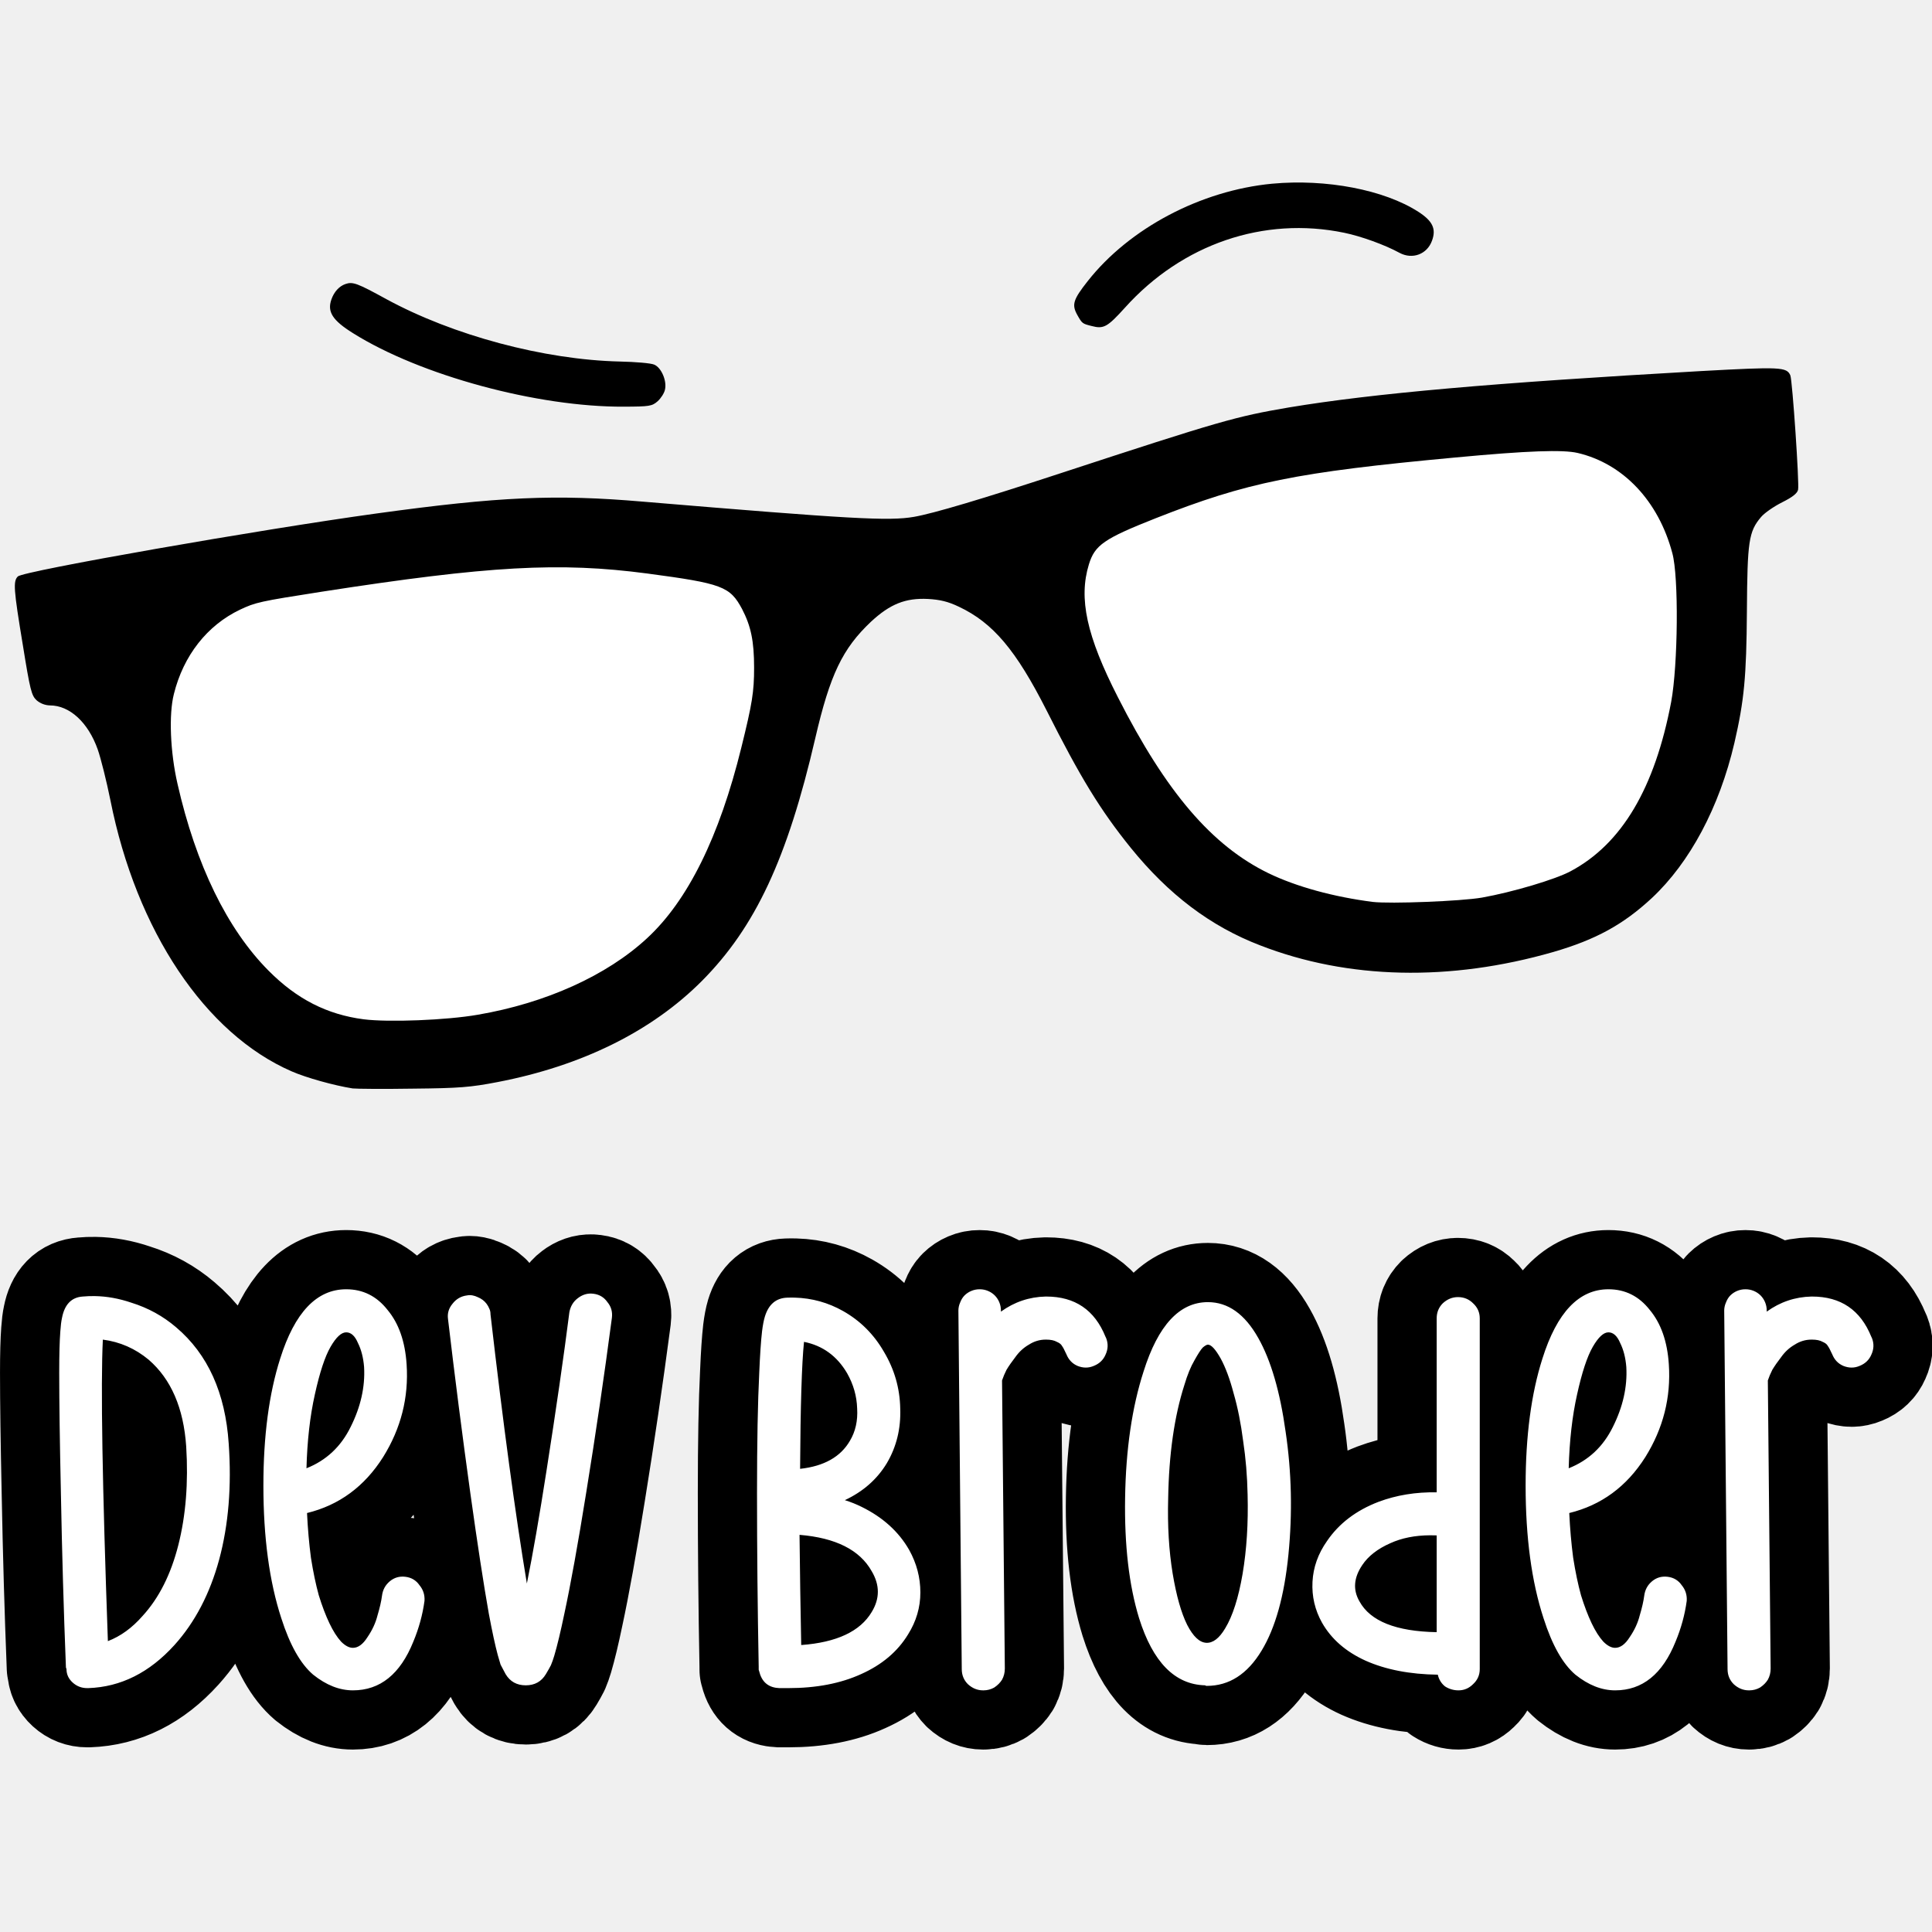
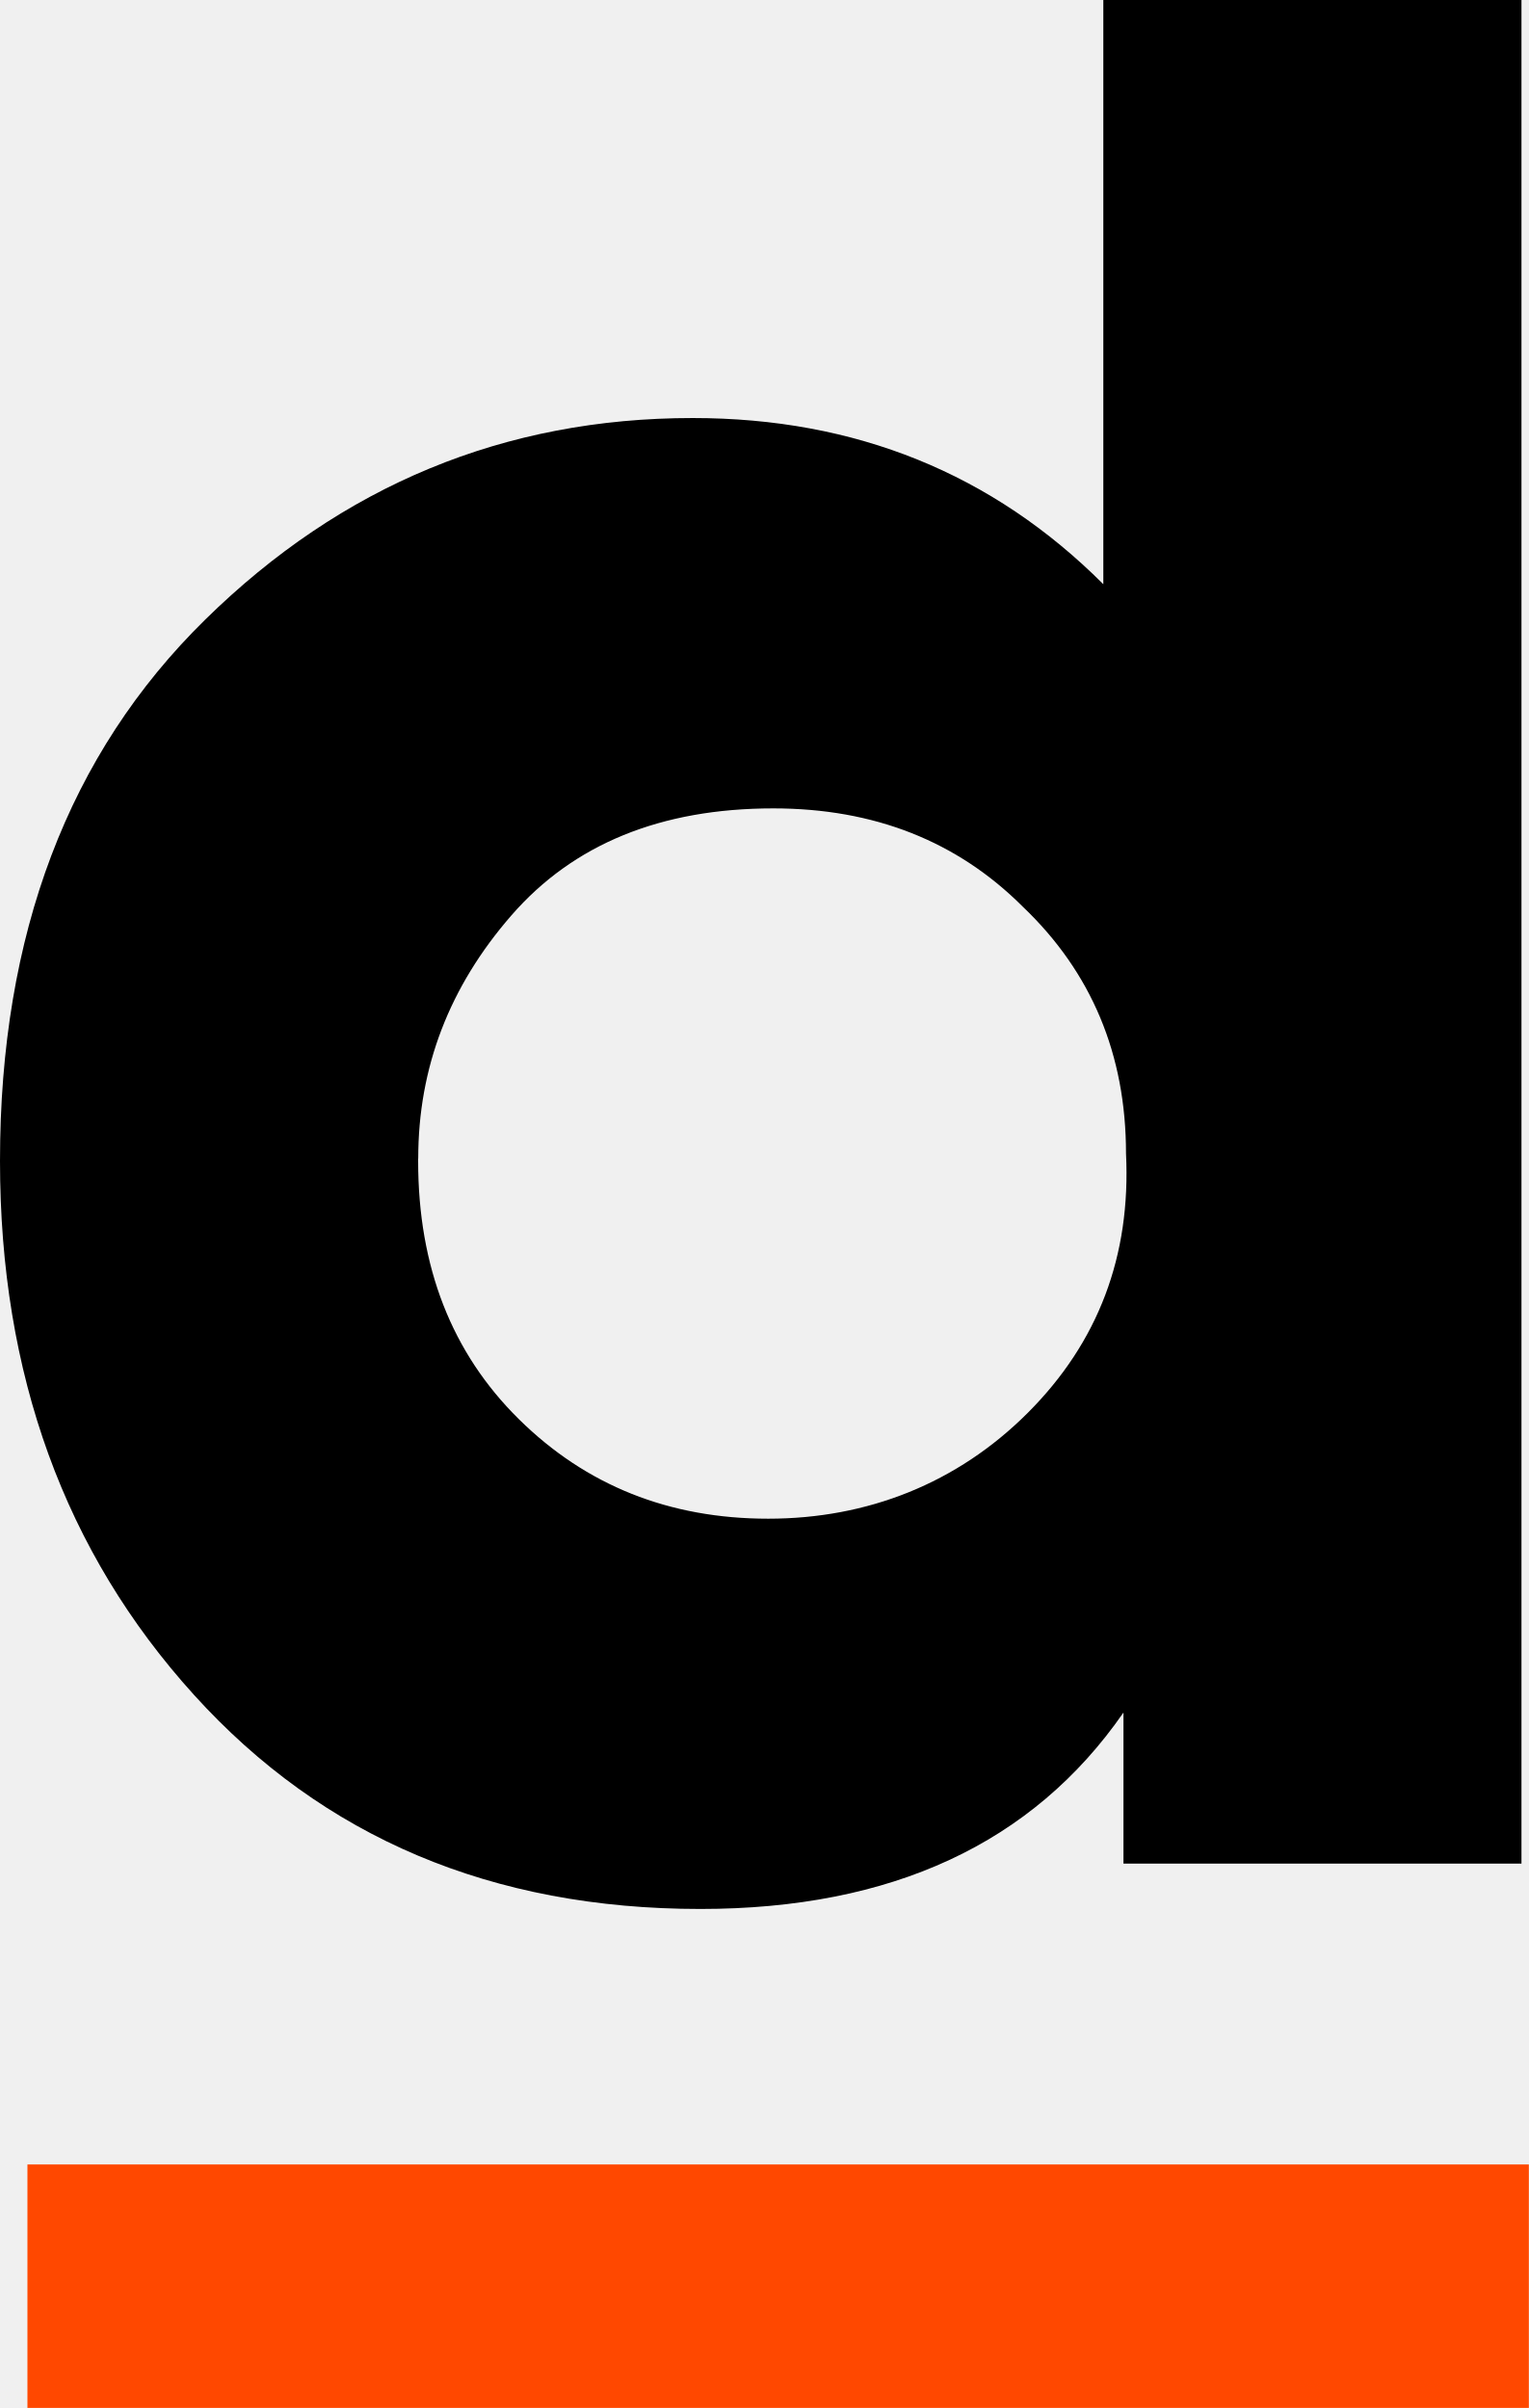
- <svg xmlns="http://www.w3.org/2000/svg" xml:space="preserve" viewBox="0 0 100 100">
-   <path fill="#fff" stroke="#000" stroke-linejoin="round" stroke-width="39.837" d="M431.462 746.88c-9.912 0-17.313 7.778-22.206 23.336-3.764 11.793-5.647 26.033-5.647 42.72 0 17.44 2.007 32.307 6.022 44.603 2.886 9.033 6.462 15.369 10.728 19.007 4.391 3.513 8.846 5.27 13.363 5.27 9.158 0 15.934-5.458 20.325-16.373 1.882-4.517 3.136-9.095 3.763-13.738.125-2.007-.44-3.764-1.694-5.27-1.129-1.63-2.696-2.572-4.703-2.823-2.008-.25-3.764.25-5.27 1.505-1.506 1.255-2.384 2.885-2.635 4.893-.25 1.882-.754 4.078-1.507 6.588-.627 2.509-1.756 4.954-3.387 7.338-1.506 2.384-3.136 3.576-4.892 3.576-1.255 0-2.574-.689-3.954-2.069-1.38-1.505-2.696-3.576-3.95-6.21-1.255-2.635-2.448-5.771-3.577-9.41-1.003-3.638-1.882-7.842-2.634-12.61-.628-4.768-1.068-9.787-1.319-15.056 10.79-2.635 19.322-8.907 25.595-18.819 6.023-9.66 8.658-20.074 7.905-31.24-.502-7.653-2.636-13.738-6.4-18.255-3.638-4.642-8.28-6.963-13.926-6.963zm213.12 0a7.092 7.092 0 0 0-2.823.564 7.115 7.115 0 0 0-2.257 1.505c-.628.627-1.13 1.442-1.507 2.446a6.64 6.64 0 0 0-.564 2.635l1.13 120.634c0 2.007.688 3.7 2.068 5.08 1.506 1.38 3.2 2.072 5.081 2.072h.189a7.256 7.256 0 0 0 3.576-.941c1.13-.753 2.007-1.631 2.635-2.635.627-1.13.94-2.385.94-3.765l-.94-96.92a27.28 27.28 0 0 1 1.505-3.575c.753-1.254 1.757-2.7 3.012-4.33 1.254-1.757 2.76-3.136 4.517-4.14 1.756-1.13 3.637-1.694 5.645-1.694h.188c1.506 0 2.698.251 3.576.753.878.376 1.443.816 1.694 1.318.376.502.816 1.317 1.318 2.446l.187.378c.753 1.882 2.008 3.198 3.764 3.95 1.882.754 3.702.754 5.459 0 1.882-.752 3.198-2.007 3.95-3.764.879-1.882.942-3.763.19-5.644l-.19-.378c-3.638-9.033-10.287-13.549-19.948-13.549h-.188c-5.52.126-10.538 1.819-15.055 5.081v-.377a7.094 7.094 0 0 0-.565-2.822 7.124 7.124 0 0 0-1.505-2.26 7.123 7.123 0 0 0-2.26-1.504 7.082 7.082 0 0 0-2.821-.564zm211.532 0c-9.912 0-17.313 7.778-22.206 23.336-3.764 11.793-5.647 26.033-5.647 42.72 0 17.44 2.007 32.307 6.022 44.603 2.886 9.033 6.462 15.369 10.728 19.007 4.39 3.513 8.845 5.27 13.362 5.27 9.16 0 15.935-5.458 20.326-16.373 1.882-4.517 3.135-9.095 3.762-13.738.126-2.007-.439-3.764-1.693-5.27-1.13-1.63-2.696-2.572-4.704-2.823-2.007-.25-3.764.25-5.27 1.505-1.505 1.255-2.383 2.885-2.634 4.893-.251 1.882-.754 4.078-1.507 6.588-.628 2.509-1.756 4.954-3.387 7.338-1.506 2.384-3.136 3.576-4.893 3.576-1.254 0-2.573-.689-3.953-2.069-1.38-1.505-2.697-3.576-3.951-6.21-1.255-2.635-2.447-5.771-3.576-9.41-1.004-3.638-1.882-7.842-2.635-12.61-.627-4.768-1.065-9.787-1.316-15.056 10.79-2.635 19.32-8.907 25.593-18.819 6.022-9.66 8.657-20.074 7.904-31.24-.501-7.653-2.635-13.738-6.399-18.255-3.638-4.642-8.28-6.963-13.926-6.963zm46.11 0a7.092 7.092 0 0 0-2.824.564 7.123 7.123 0 0 0-2.26 1.505c-.627.627-1.128 1.442-1.505 2.446a6.641 6.641 0 0 0-.563 2.635l1.127 120.634c0 2.007.691 3.7 2.071 5.08 1.506 1.38 3.2 2.072 5.081 2.072h.189a7.256 7.256 0 0 0 3.576-.941c1.129-.753 2.007-1.631 2.634-2.635.628-1.13.942-2.385.942-3.765l-.942-96.92c.377-1.13.878-2.32 1.505-3.575.753-1.254 1.758-2.7 3.012-4.33 1.255-1.757 2.761-3.136 4.518-4.14 1.756-1.13 3.637-1.694 5.644-1.694h.189c1.506 0 2.698.251 3.576.753.878.376 1.443.816 1.694 1.318.376.502.814 1.317 1.316 2.446l.189.378c.752 1.882 2.008 3.198 3.764 3.95 1.882.754 3.702.754 5.458 0 1.882-.752 3.199-2.007 3.951-3.764.879-1.882.942-3.763.19-5.644l-.19-.378c-3.638-9.033-10.287-13.549-19.948-13.549h-.189c-5.52.126-10.54 1.819-15.056 5.081v-.377a7.082 7.082 0 0 0-.564-2.822 7.124 7.124 0 0 0-1.505-2.26 7.123 7.123 0 0 0-2.26-1.504 7.082 7.082 0 0 0-2.82-.564zm-388.278 1.446c-1.62-.055-3.143.466-4.57 1.564-1.506 1.13-2.447 2.698-2.824 4.706-1.882 14.804-4.453 32.62-7.715 53.448-2.384 15.306-4.579 27.914-6.586 37.826-3.89-23.336-7.967-53.51-12.233-90.522 0-.753-.126-1.38-.377-1.882a7.364 7.364 0 0 0-.942-1.694 6.554 6.554 0 0 0-1.316-1.318 7.359 7.359 0 0 0-1.694-.94 6.717 6.717 0 0 0-1.693-.565 4.753 4.753 0 0 0-1.882 0c-2.008.25-3.64 1.192-4.895 2.823-1.254 1.506-1.756 3.2-1.505 5.081a2859.35 2859.35 0 0 0 7.53 58.718c2.383 17.063 4.451 30.551 6.208 40.463 1.13 6.022 2.134 10.664 3.012 13.926.376 1.255.69 2.32.941 3.199.377.753.941 1.818 1.694 3.199.753 1.254 1.694 2.196 2.823 2.823 1.13.627 2.446.941 3.951.941 1.506 0 2.824-.314 3.954-.941 1.129-.627 2.068-1.569 2.821-2.823.753-1.255 1.317-2.258 1.694-3.01.376-.879.753-1.947 1.13-3.201 1.003-3.388 2.132-8.091 3.387-14.113 2.133-9.912 4.58-23.463 7.34-40.652a2010.382 2010.382 0 0 0 8.657-58.904c.25-2.007-.25-3.764-1.505-5.27-1.13-1.63-2.698-2.572-4.706-2.823a7.118 7.118 0 0 0-.7-.059zm-167.066.847a36.873 36.873 0 0 0-4.057.153c-3.764.251-6.085 2.635-6.964 7.152-.25 1.13-.44 2.633-.565 4.515-.251 3.262-.376 7.904-.376 13.926 0 9.787.188 23.275.564 40.463.377 20.2.941 39.773 1.694 58.718l.188.564c0 1.756.691 3.262 2.071 4.517 1.38 1.255 3.01 1.882 4.893 1.882h.377c10.915-.376 20.576-5.208 28.982-14.492 6.901-7.653 11.918-17.251 15.055-28.794 3.136-11.668 4.204-24.653 3.2-38.956-1.129-17.063-7.026-30.111-17.69-39.144-4.392-3.764-9.411-6.525-15.057-8.282-4.14-1.411-8.245-2.152-12.315-2.222zm458.609.342c-1.882 0-3.575.689-5.081 2.069-1.38 1.38-2.069 3.073-2.069 5.08v58.53c-7.026-.126-13.55.942-19.573 3.2-7.528 2.886-13.299 7.277-17.314 13.174-3.011 4.266-4.643 8.845-4.894 13.738-.251 4.893.817 9.472 3.2 13.738 3.137 5.52 8.03 9.785 14.68 12.796 6.774 3.012 14.867 4.58 24.276 4.706.377 1.631 1.192 2.95 2.447 3.953a8.25 8.25 0 0 0 4.517 1.317c1.882 0 3.514-.691 4.894-2.071 1.505-1.38 2.257-3.074 2.257-5.081v-118c0-2.007-.752-3.7-2.257-5.08-1.38-1.38-3.076-2.07-5.083-2.07zm-223.13.175c-.83-.024-1.67-.02-2.516.011-3.764.126-6.275 2.26-7.53 6.4-.376 1.254-.687 2.885-.938 4.892-.377 3.262-.69 7.904-.942 13.926-.501 9.912-.754 23.4-.754 40.463 0 19.322.19 38.832.566 58.53v.94c0 .125.063.312.188.563 0 .251.062.44.187.566v.187c1.004 3.137 3.2 4.769 6.588 4.894h3.01c9.41 0 17.565-1.569 24.466-4.705 7.026-3.137 12.295-7.59 15.808-13.361 2.76-4.391 4.142-9.096 4.142-14.115s-1.255-9.787-3.764-14.304c-3.513-6.147-8.846-10.977-15.998-14.49a37.827 37.827 0 0 0-5.645-2.26c6.148-2.885 10.851-7.024 14.114-12.419 3.262-5.52 4.767-11.668 4.517-18.443-.126-6.775-1.944-13.113-5.457-19.01-3.387-5.897-7.968-10.475-13.74-13.738-5.05-2.854-10.483-4.364-16.301-4.528zm139.008 1.518c-9.536 0-16.75 7.779-21.643 23.336-3.889 12.045-5.96 26.222-6.21 42.532-.251 15.934 1.316 29.422 4.703 40.463 4.643 14.805 12.046 22.332 22.208 22.583.126.126.313.189.564.189 7.528 0 13.676-3.954 18.444-11.858 4.642-7.653 7.654-18.443 9.034-32.37 1.38-13.926 1.066-27.663-.941-41.213-1.882-13.55-4.957-24.09-9.223-31.617-4.517-8.03-10.161-12.045-16.936-12.045zM431.462 761.37c1.631 0 2.95 1.192 3.953 3.576 1.13 2.259 1.82 4.957 2.071 8.093.376 6.65-1.13 13.362-4.517 20.137-3.262 6.65-8.218 11.292-14.868 13.927.251-9.285 1.19-17.566 2.822-24.843 1.63-7.402 3.388-12.735 5.27-15.997 1.881-3.262 3.638-4.893 5.269-4.893zm424.652 0c1.63 0 2.95 1.192 3.953 3.576 1.129 2.259 1.82 4.957 2.07 8.093.377 6.65-1.129 13.362-4.516 20.137-3.262 6.65-8.218 11.292-14.868 13.927.251-9.285 1.19-17.566 2.822-24.843 1.63-7.402 3.387-12.735 5.27-15.997 1.881-3.262 3.638-4.893 5.269-4.893zm-506.517 2.446c5.772.753 10.915 3.011 15.432 6.775 7.527 6.524 11.731 16.248 12.61 29.171.752 12.17-.126 23.211-2.635 33.123-2.51 9.911-6.524 17.879-12.044 23.901-3.513 4.015-7.403 6.837-11.67 8.469-1.881-52.57-2.446-86.383-1.693-101.439zm235.89.753c6.274 1.255 11.105 4.768 14.493 10.54 2.133 3.763 3.262 7.716 3.387 11.857.251 4.14-.564 7.777-2.446 10.914-3.137 5.395-8.72 8.531-16.75 9.41.126-21.204.564-35.444 1.317-42.721zm135.88.941c1.129 0 2.571 1.57 4.328 4.706 1.631 3.01 3.074 6.899 4.328 11.667 1.38 4.767 2.446 10.1 3.2 15.997.877 5.771 1.379 11.793 1.504 18.066.251 9.66-.313 18.57-1.694 26.725-1.38 8.03-3.324 14.115-5.833 18.255-2.007 3.388-4.141 5.018-6.4 4.892-2.258-.125-4.39-2.132-6.397-6.022-2.007-4.015-3.64-9.786-4.894-17.313-1.255-7.654-1.756-16.06-1.505-25.218.25-14.93 2.07-27.665 5.458-38.204 1.004-3.387 2.133-6.148 3.387-8.281 1.255-2.259 2.197-3.701 2.824-4.329.753-.627 1.317-.94 1.694-.94zm-137.384 63.987c12.17 1.004 20.262 5.082 24.277 12.233 2.76 4.642 2.76 9.221 0 13.738-3.89 6.524-11.794 10.225-23.713 11.103a3952.76 3952.76 0 0 1-.564-37.074zm212.136.148c.727-.004 1.467.01 2.22.04v32.557c-13.675-.25-22.334-3.7-25.972-10.35-2.259-3.89-1.945-7.967.94-12.233 2.008-3.011 5.146-5.456 9.412-7.338 3.842-1.757 8.309-2.649 13.4-2.676z" font-family="Cream Cake" font-size="187.079" font-weight="400" paint-order="stroke fill markers" style="-inkscape-font-specification:&quot;Cream Cake&quot;" transform="translate(-48.462 -48.175) scale(.15385)" />
-   <path fill="#fff" stroke="#fff" stroke-linejoin="round" stroke-width="4.615" d="M80.875 23.358c-1.006-.041-2.725.058-5.55.323-8.253.765-10.785 1.283-15.505 3.143-2.685 1.06-3.156 1.39-3.462 2.39-.541 1.766-.117 3.709 1.507 6.887 2.496 4.91 4.862 7.676 7.794 9.1 1.436.695 3.367 1.225 5.392 1.484.918.106 4.567-.035 5.65-.224 1.59-.282 3.803-.942 4.592-1.366 2.649-1.412 4.356-4.296 5.203-8.758.353-1.907.4-6.487.06-7.711-.719-2.696-2.544-4.627-4.898-5.18a4.406 4.406 0 0 0-.783-.088zm-52.421 6.008c-2.936.03-6.385.422-11.793 1.261-3.249.506-3.437.553-4.238.93-1.707.812-2.931 2.378-3.426 4.368-.27 1.06-.188 3.013.189 4.65.953 4.203 2.578 7.523 4.709 9.665 1.471 1.484 3.037 2.272 4.92 2.52 1.296.164 4.298.046 5.91-.236 3.509-.6 6.675-2.025 8.76-3.956 2.107-1.942 3.743-5.238 4.885-9.877.565-2.284.66-2.884.66-4.132 0-1.377-.166-2.154-.625-3.037-.624-1.166-1.024-1.319-4.909-1.837a34.59 34.59 0 0 0-5.042-.32z" paint-order="stroke fill markers" />
-   <path d="M18.253 56.337c-.965-.153-2.401-.553-3.155-.883-4.474-1.943-8.04-7.276-9.383-14.033-.2-.989-.494-2.166-.659-2.637-.494-1.39-1.448-2.272-2.472-2.272a1.11 1.11 0 0 1-.683-.26c-.27-.246-.341-.517-.718-2.86-.483-2.908-.506-3.308-.26-3.555.283-.283 12.574-2.437 18.578-3.261 6.322-.871 9.242-1 13.762-.612 10.82.906 12.75 1.012 14.045.788 1.012-.176 3.543-.93 7.558-2.248 8.335-2.731 9.088-2.943 11.843-3.414 4.391-.73 10.56-1.272 21.344-1.884 4.108-.224 4.426-.212 4.615.224.106.27.47 5.592.4 5.921-.047.189-.283.377-.824.648-.424.212-.918.553-1.095.765-.636.754-.706 1.248-.73 4.862-.023 3.402-.141 4.639-.647 6.828-.777 3.332-2.308 6.193-4.274 8.03-1.483 1.377-2.908 2.154-5.097 2.79-5.357 1.541-10.631 1.424-15.175-.342-2.578-.989-4.745-2.637-6.699-5.05-1.577-1.955-2.613-3.65-4.356-7.111-1.577-3.108-2.766-4.533-4.544-5.369-.565-.27-.977-.364-1.59-.4-1.165-.059-1.965.26-2.954 1.177-1.472 1.39-2.12 2.732-2.884 6.028-1.448 6.251-3.108 9.783-5.863 12.561-2.602 2.614-6.228 4.403-10.584 5.24-1.4.27-1.978.317-4.38.34-1.518.024-2.919.012-3.119-.011zm6.475-3.814c3.508-.6 6.675-2.025 8.759-3.956 2.107-1.943 3.744-5.239 4.885-9.877.566-2.284.66-2.885.66-4.132 0-1.378-.165-2.155-.624-3.038-.624-1.165-1.024-1.318-4.91-1.836-4.544-.6-8.181-.4-16.834.941-3.25.507-3.438.554-4.238.93-1.707.813-2.932 2.379-3.426 4.368-.27 1.06-.188 3.014.188 4.65.954 4.203 2.578 7.523 4.71 9.666 1.47 1.483 3.037 2.272 4.92 2.519 1.295.165 4.297.047 5.91-.235zm51.976-6.063c1.59-.283 3.803-.942 4.591-1.366 2.65-1.413 4.356-4.297 5.204-8.759.353-1.907.4-6.487.059-7.71-.718-2.697-2.543-4.627-4.898-5.18-.765-.177-2.566-.119-6.333.235-8.253.765-10.784 1.283-15.505 3.143-2.684 1.06-3.155 1.39-3.461 2.39-.542 1.766-.118 3.708 1.507 6.887 2.496 4.909 4.862 7.675 7.793 9.1 1.437.695 3.367 1.224 5.392 1.483.918.106 4.568-.035 5.651-.223zM56.495 16.872c.632.168.82.062 1.739-.954 2.96-3.288 7.181-4.731 11.342-3.87.876.18 2.112.628 2.865 1.04.664.357 1.426.074 1.678-.627.228-.614.037-1.02-.708-1.5-1.77-1.138-4.765-1.711-7.56-1.453-3.688.349-7.396 2.301-9.557 5.05-.742.943-.829 1.205-.54 1.732.256.456.266.463.741.582zm-38.616-2.17c-.32.11-.586.398-.725.796-.227.642.058 1.084 1.114 1.744 3.483 2.188 9.557 3.834 14.032 3.807 1.319-.005 1.449-.026 1.737-.278.169-.15.34-.417.379-.592.116-.457-.186-1.159-.559-1.308-.175-.075-.962-.14-1.763-.158-3.93-.09-8.647-1.352-12.102-3.233-1.5-.823-1.734-.911-2.113-.778z" />
+ <svg xmlns="http://www.w3.org/2000/svg" viewBox="0 0 180 283.58">
+   <path fill="#000000" d="M179.13 0v219.47h-46.86v-17.79c-10.68 15.42-27.29 23.13-49.82 23.13-24.52 0-44.39-8.4-59.61-25.21C7.61 182.79 0 161.83 0 136.72c0-26.69 8.05-47.94 24.17-63.76 16.11-15.82 35.24-23.73 57.39-23.73 19.18 0 35.29 6.53 48.34 19.57V0h49.23ZM49.23 136.43v.3c0 12.46 3.95 22.59 11.86 30.4 7.91 7.81 17.69 11.72 29.36 11.72s22.24-4.15 30.55-12.46c8.3-8.3 12.16-18.48 11.57-30.55 0-11.66-4.06-21.35-12.16-29.07-7.71-7.71-17.5-11.57-29.36-11.57-13.25 0-23.53 4.2-30.84 12.6-7.32 8.41-10.97 17.94-10.97 28.62Z" />
+   <path fill="#ff4800" d="M3.23 254.9H180v28.67H3.23z" />
</svg>
